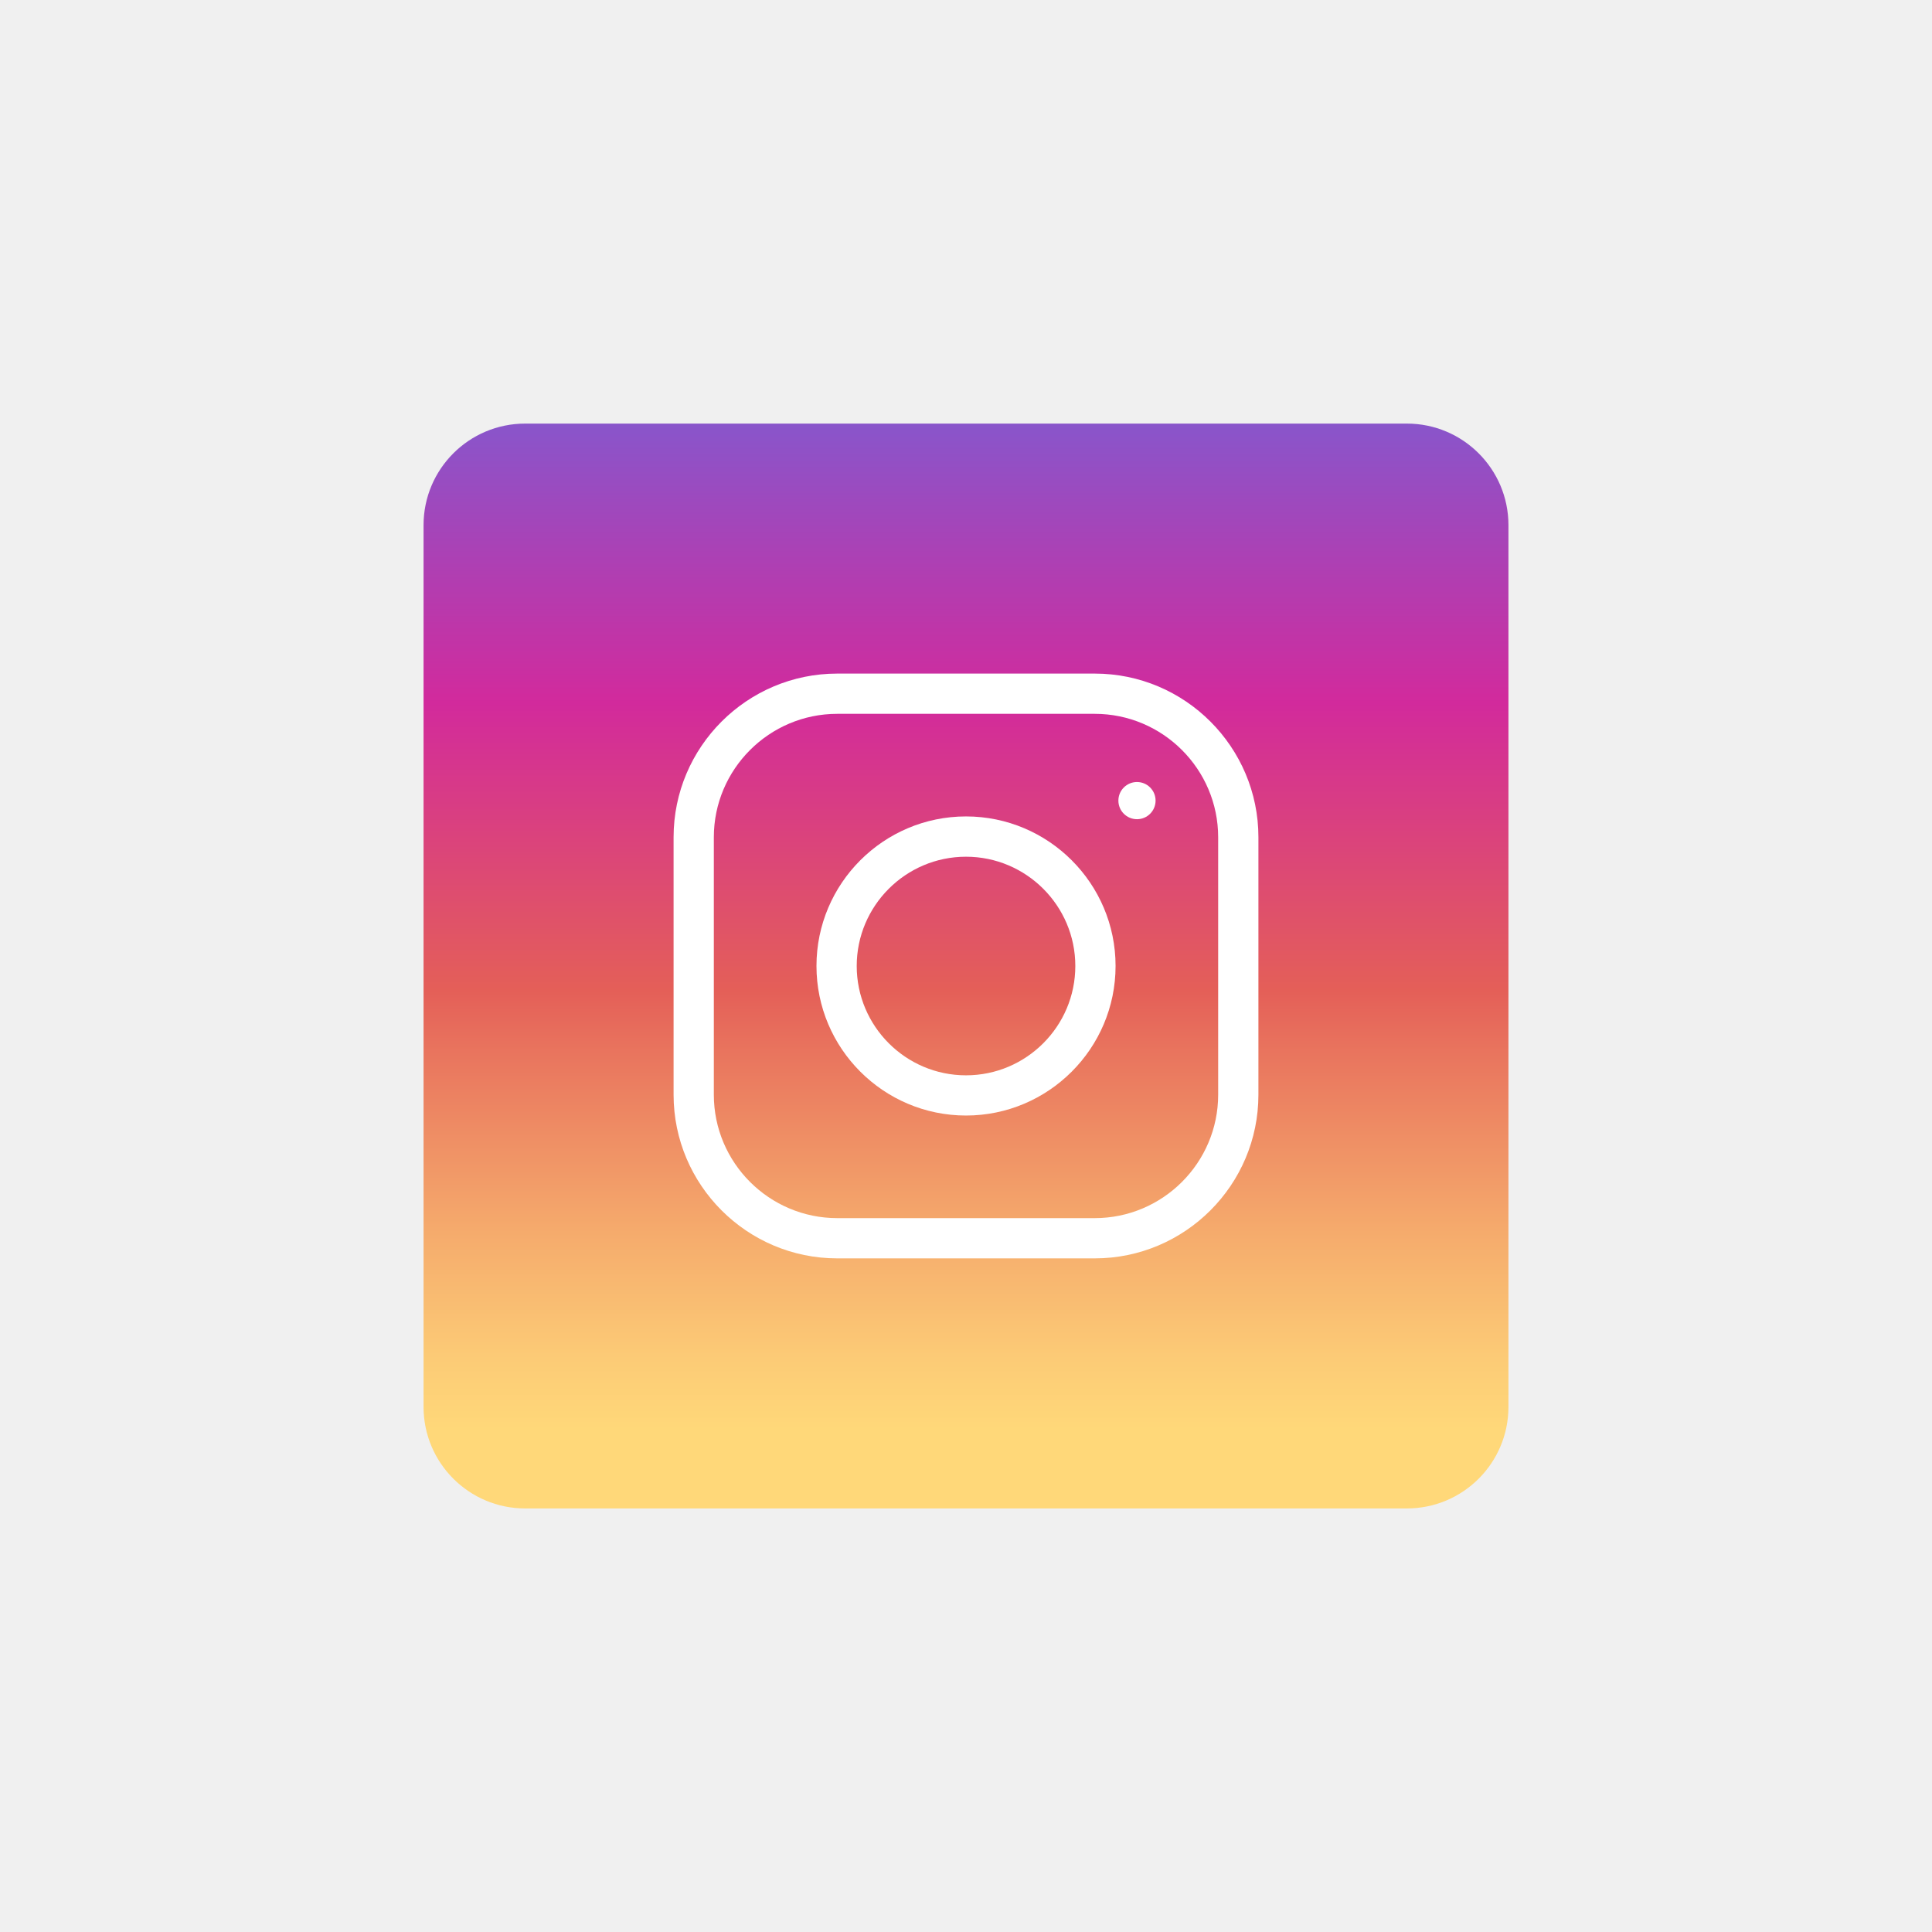
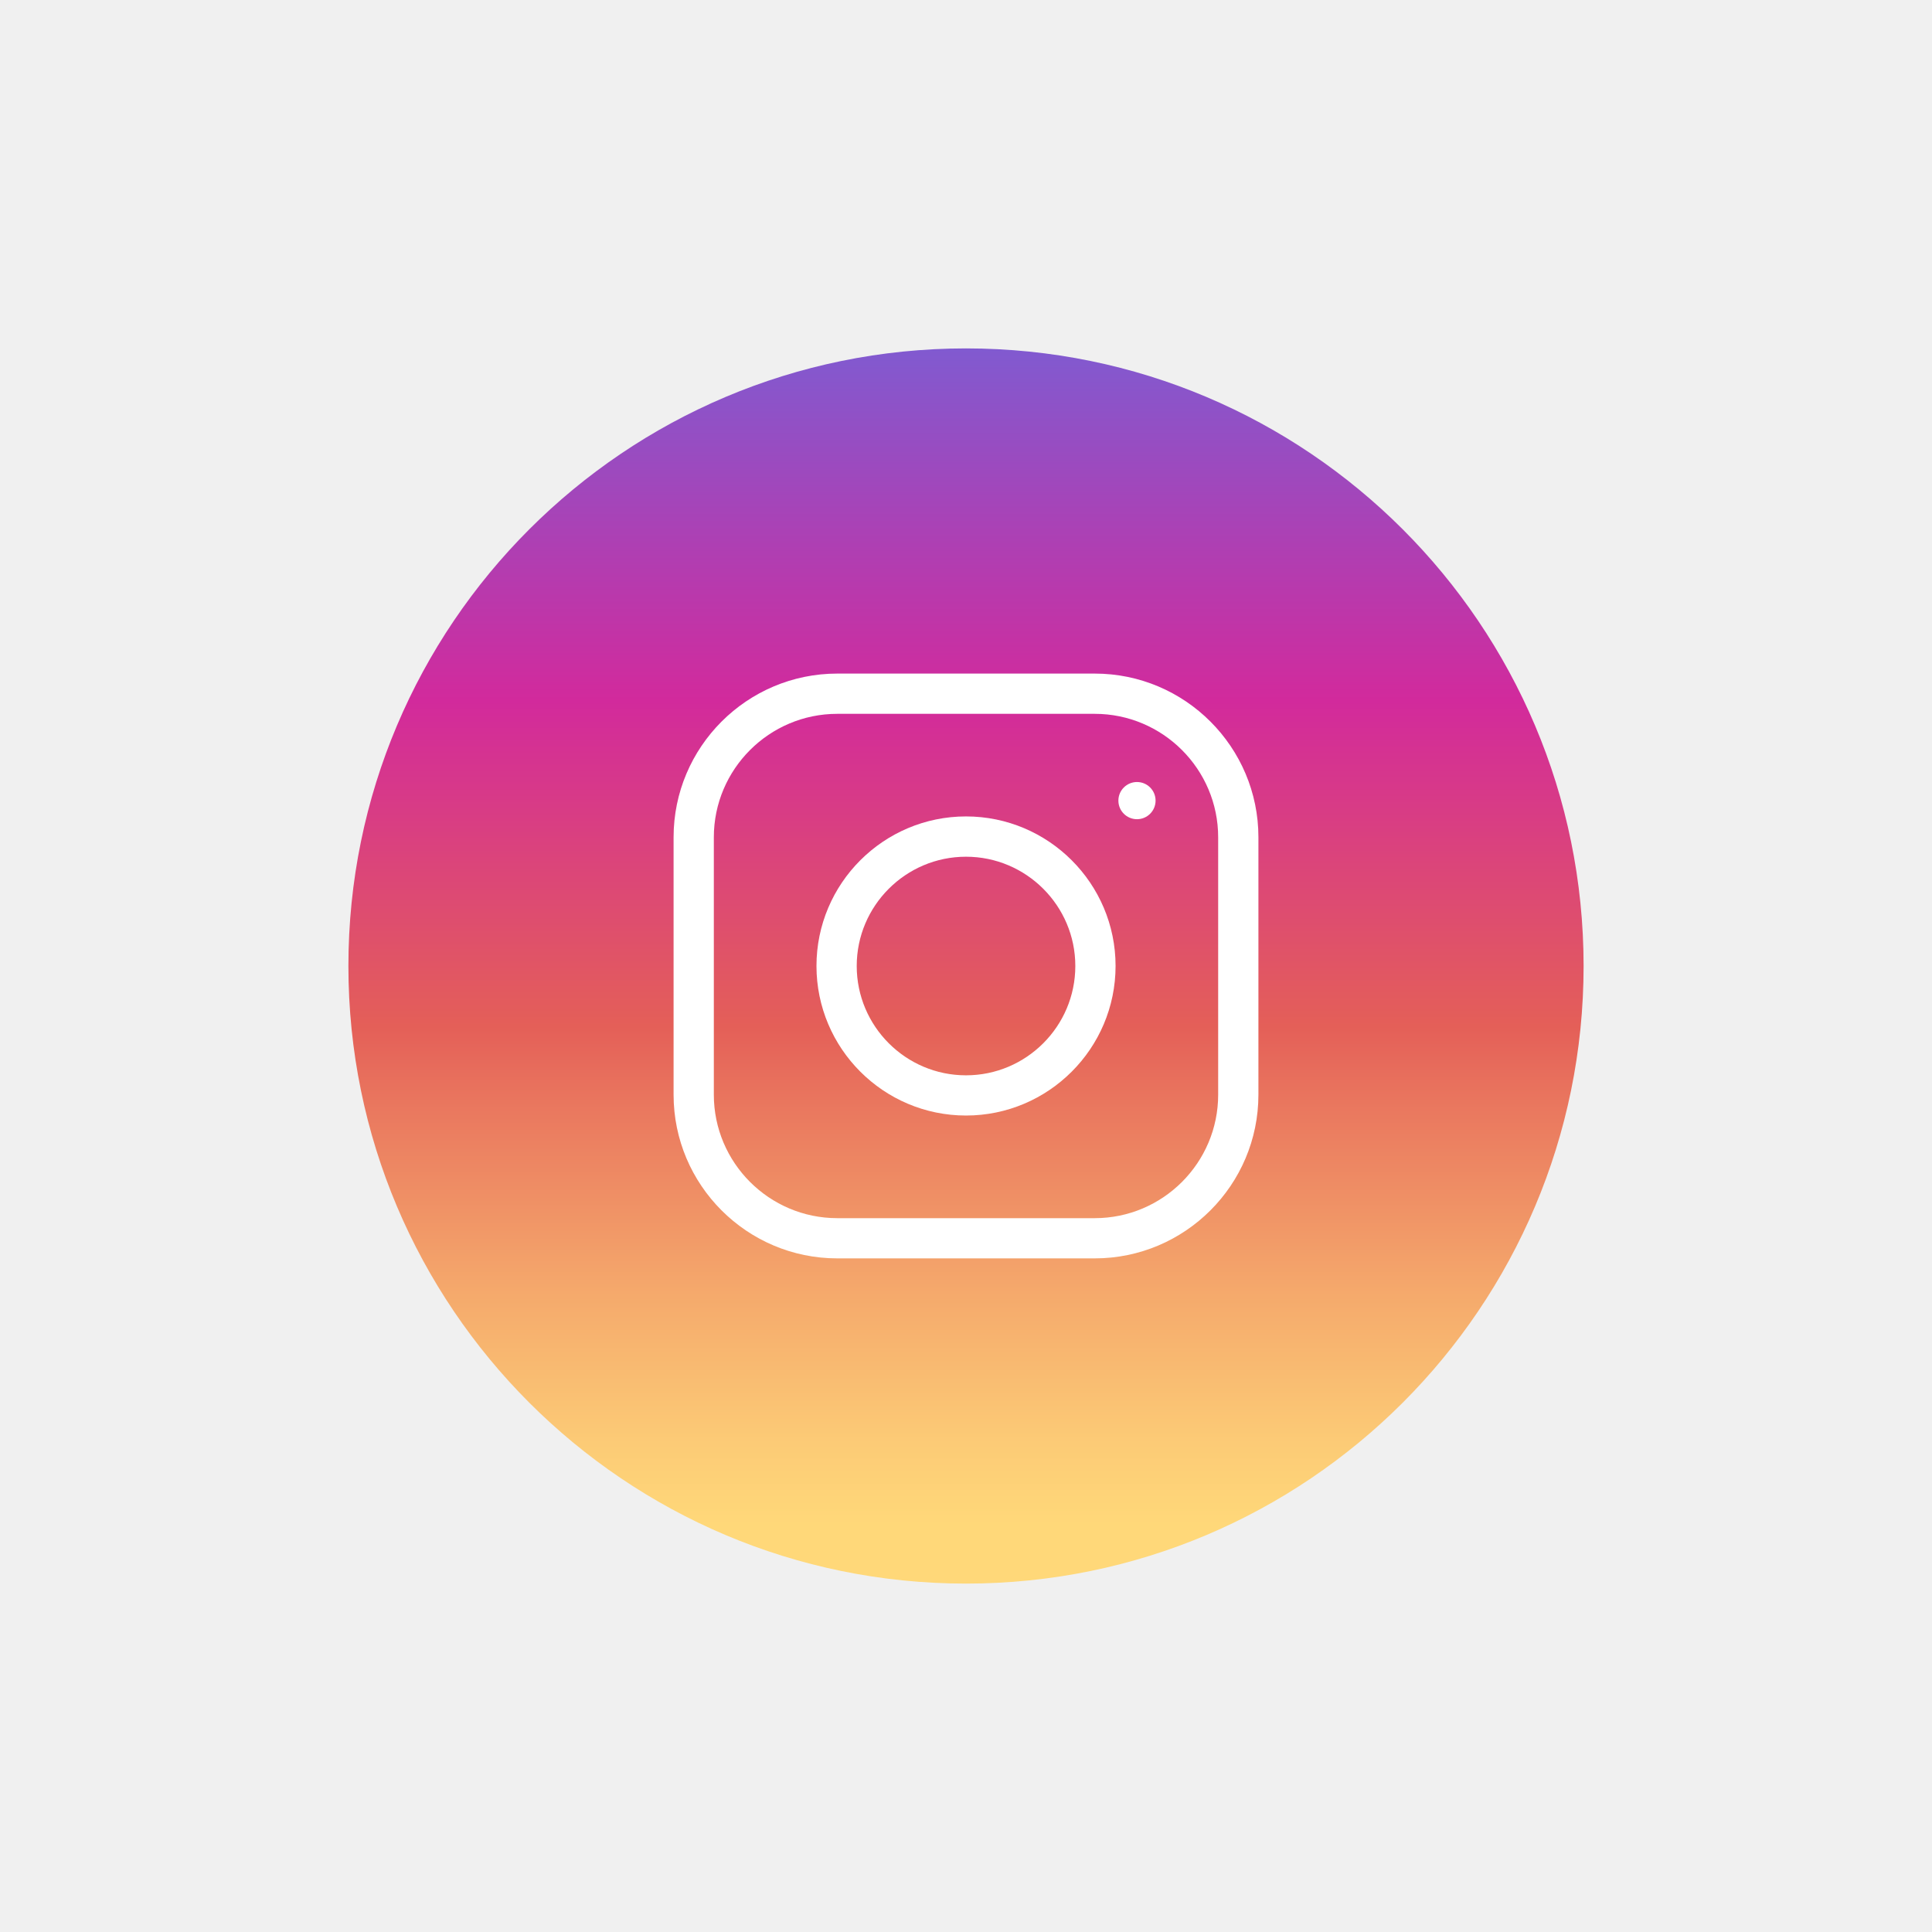
<svg xmlns="http://www.w3.org/2000/svg" style="enable-background:new 0 0 48 48;" version="1.1" viewBox="0 0 48 48" xml:space="preserve">
  <g id="Icons">
-     <g id="Icons_7_">
+     <g id="Icons_8_">
      <g>
-         <linearGradient gradientTransform="matrix(1 0 0 -1 0 50)" gradientUnits="userSpaceOnUse" id="SVGID_1_" x1="24" x2="24" y1="11.457" y2="42.495">
+         <linearGradient gradientTransform="matrix(1 0 0 -1 0 50)" gradientUnits="userSpaceOnUse" id="SVGID_1_" x1="24" x2="24" y1="8.717" y2="43.88">
          <stop offset="0.097" style="stop-color:#FFD879" />
          <stop offset="0.154" style="stop-color:#FCCB76" />
          <stop offset="0.258" style="stop-color:#F5AA6C" />
          <stop offset="0.398" style="stop-color:#E9755E" />
          <stop offset="0.449" style="stop-color:#E45F58" />
          <stop offset="0.679" style="stop-color:#D22A9C" />
          <stop offset="1" style="stop-color:#6968DF" />
        </linearGradient>
-         <path d="M34.952,37.477H13.048c-1.394,0-2.525-1.13-2.525-2.524v-21.905     c0-1.394,1.13-2.524,2.525-2.524h21.905c1.394,0,2.524,1.13,2.524,2.524v21.905     C37.477,36.347,36.347,37.477,34.952,37.477z" style="fill:url(#SVGID_1_);" />
+         <circle cx="24" cy="24" r="15.344" style="fill:url(#SVGID_1_);" />
        <g>
-           <path d="M24,27.715c-2.049,0-3.715-1.667-3.715-3.716c0-2.049,1.667-3.715,3.715-3.715      c2.049,0,3.716,1.666,3.716,3.715C27.716,26.048,26.049,27.715,24,27.715z M24,21.285      c-1.497,0-2.715,1.218-2.715,2.715c0,1.497,1.218,2.716,2.715,2.716c1.498,0,2.716-1.219,2.716-2.716      C26.716,22.503,25.497,21.285,24,21.285z" style="fill:#FFFFFF;" />
+           <path d="M24,27.715c-2.049,0-3.715-1.667-3.715-3.716s1.667-3.715,3.715-3.715      c2.049,0,3.716,1.666,3.716,3.715S26.049,27.715,24,27.715z M24,21.285      c-1.497,0-2.715,1.218-2.715,2.715c0,1.497,1.218,2.716,2.715,2.716c1.498,0,2.716-1.219,2.716-2.716      C26.716,22.503,25.497,21.285,24,21.285z" style="fill:#FFFFFF;" />
        </g>
        <circle cx="28.248" cy="19.891" r="0.462" style="fill:#FFFFFF;" />
        <g>
-           <path d="M27.198,31.264h-6.396c-2.243,0-4.067-1.824-4.067-4.066v-6.396      c0-2.243,1.824-4.067,4.067-4.067h6.396c2.243,0,4.067,1.824,4.067,4.067v6.396      C31.265,29.44,29.44,31.264,27.198,31.264z M20.802,17.735c-1.691,0-3.067,1.376-3.067,3.067v6.396      c0,1.69,1.376,3.066,3.067,3.066h6.396c1.691,0,3.067-1.376,3.067-3.066v-6.396c0-1.691-1.376-3.067-3.067-3.067      H20.802z" style="fill:#FFFFFF;" />
+           <path d="M27.198,31.264h-6.396c-2.243,0-4.067-1.824-4.067-4.066v-6.396      c0-2.243,1.824-4.067,4.067-4.067h6.396c2.243,0,4.067,1.824,4.067,4.067v6.396      C31.265,29.44,29.44,31.264,27.198,31.264z M20.802,17.735c-1.691,0-3.067,1.376-3.067,3.067v6.396      c0,1.69,1.376,3.067,3.067,3.067h6.396c1.691,0,3.067-1.376,3.067-3.067v-6.396c0-1.691-1.376-3.067-3.067-3.067      H20.802z" style="fill:#FFFFFF;" />
        </g>
      </g>
    </g>
  </g>
</svg>
